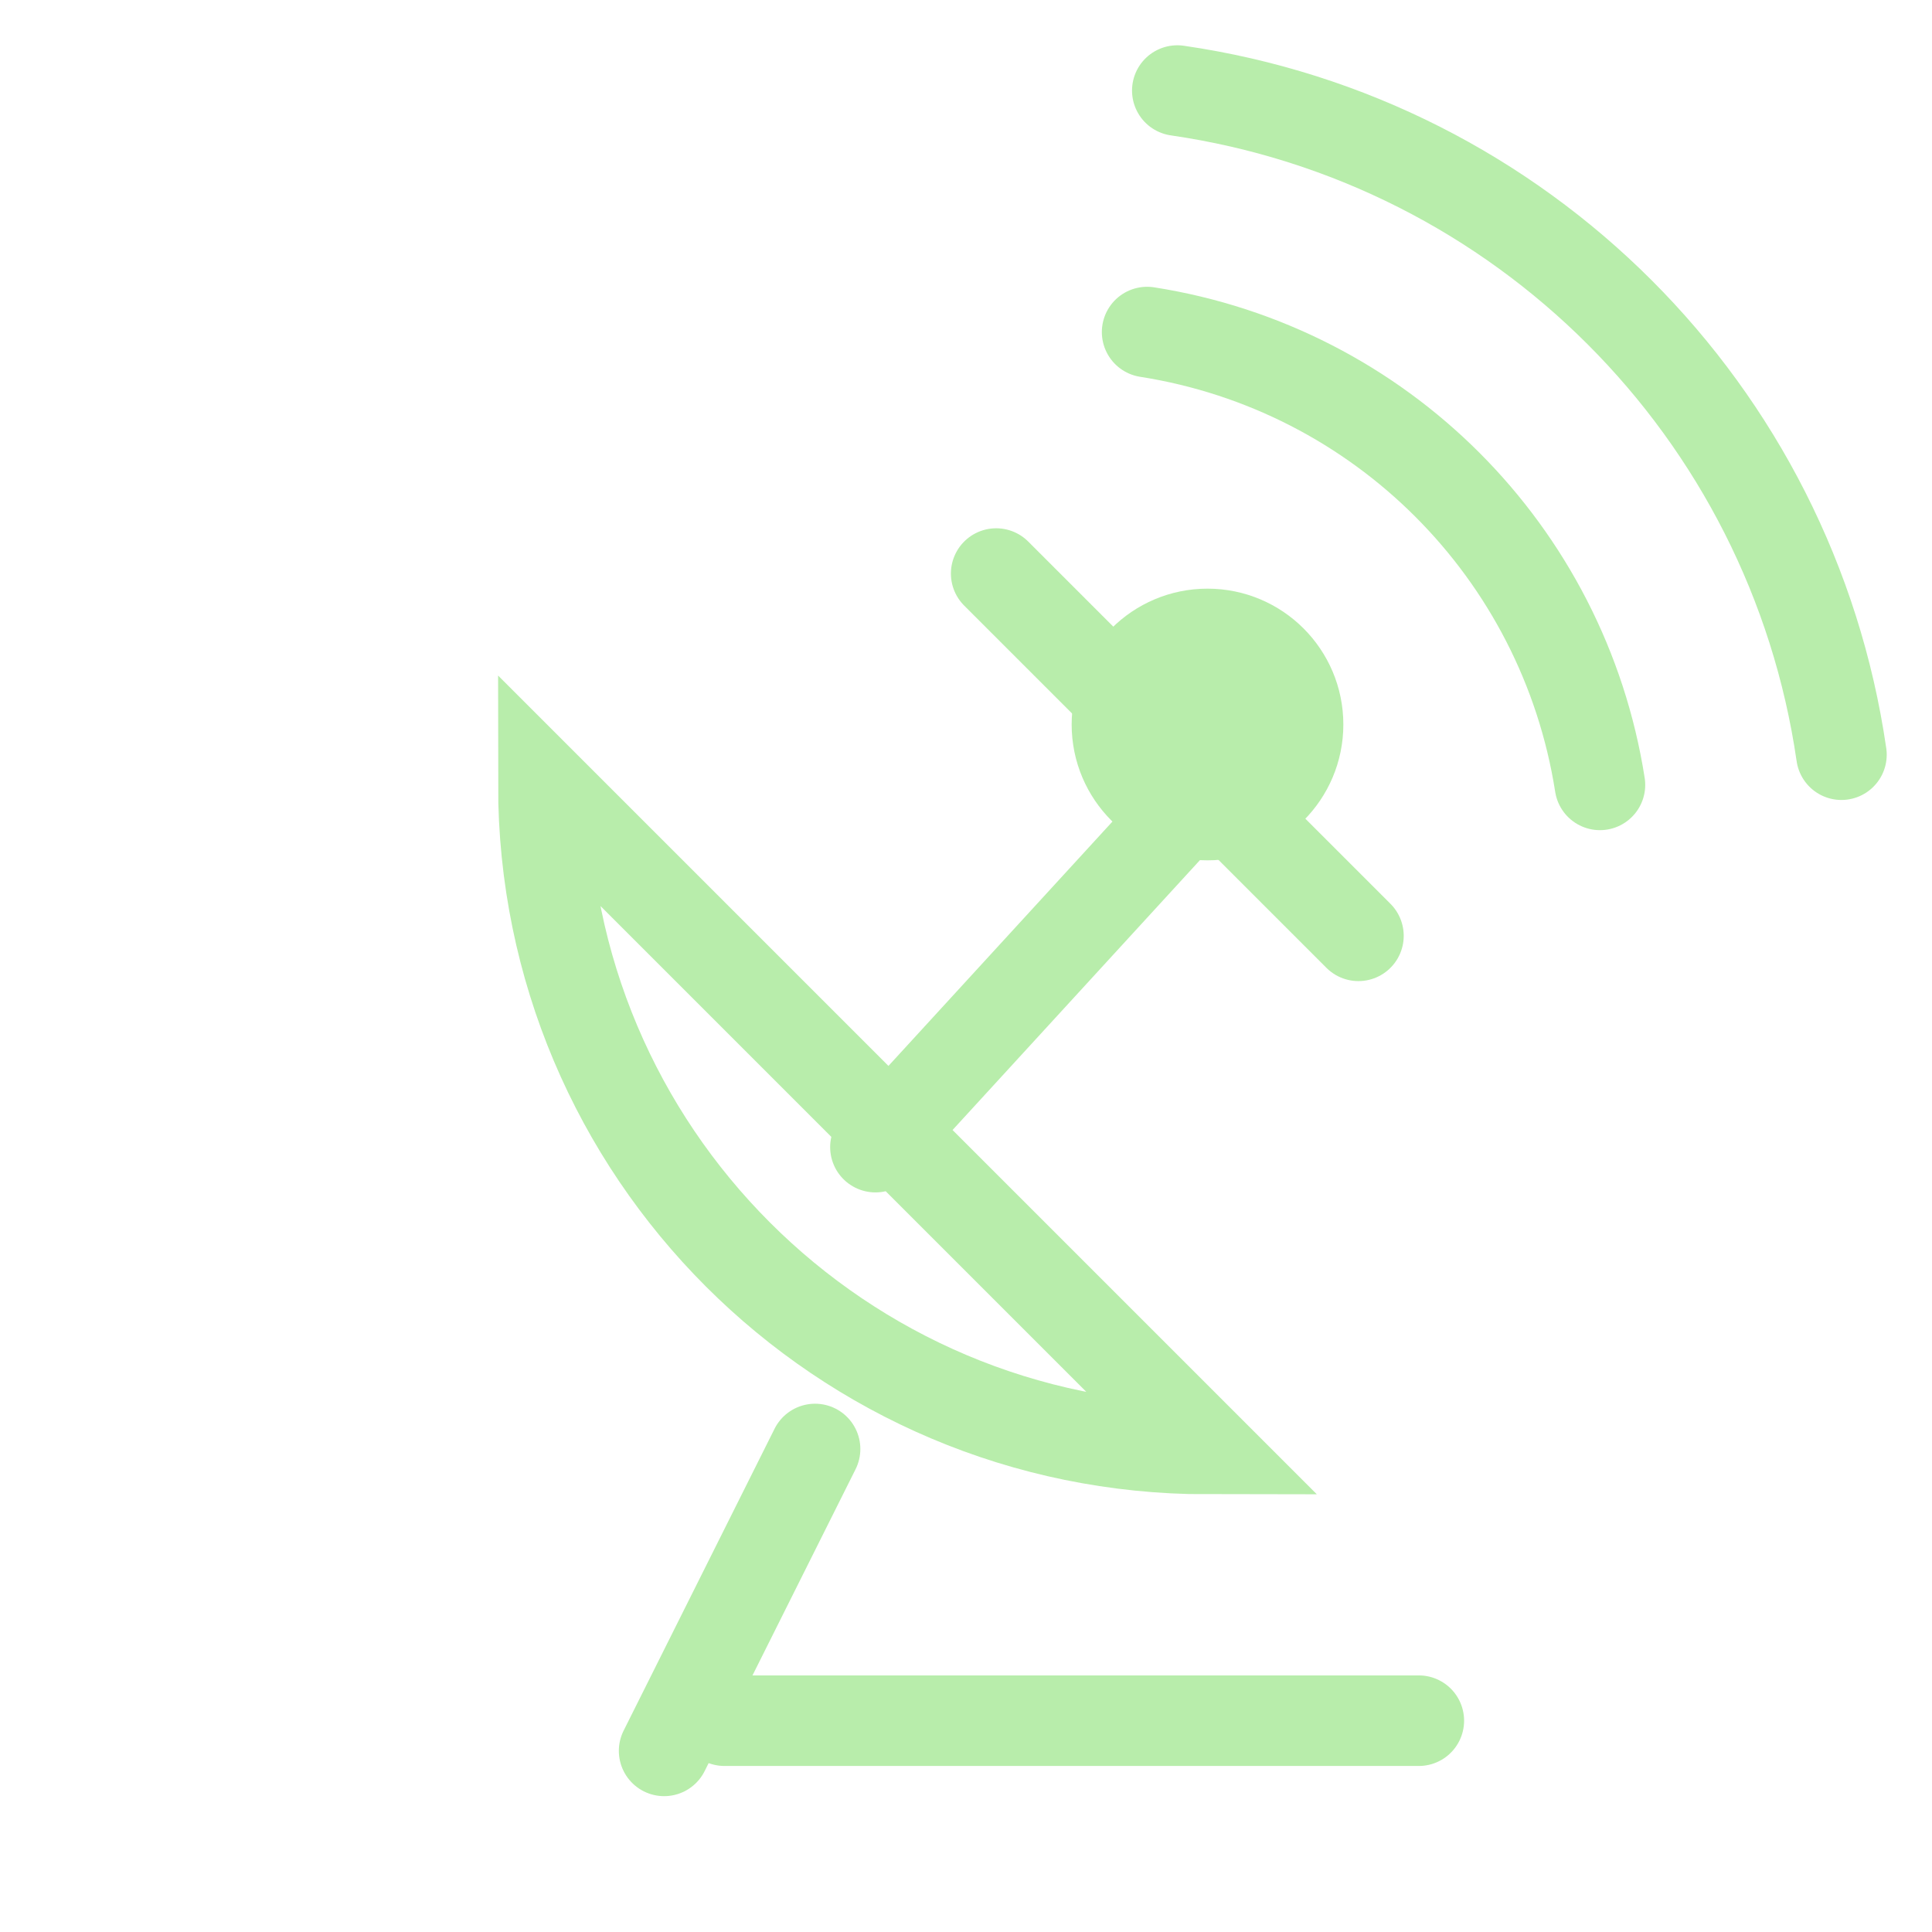
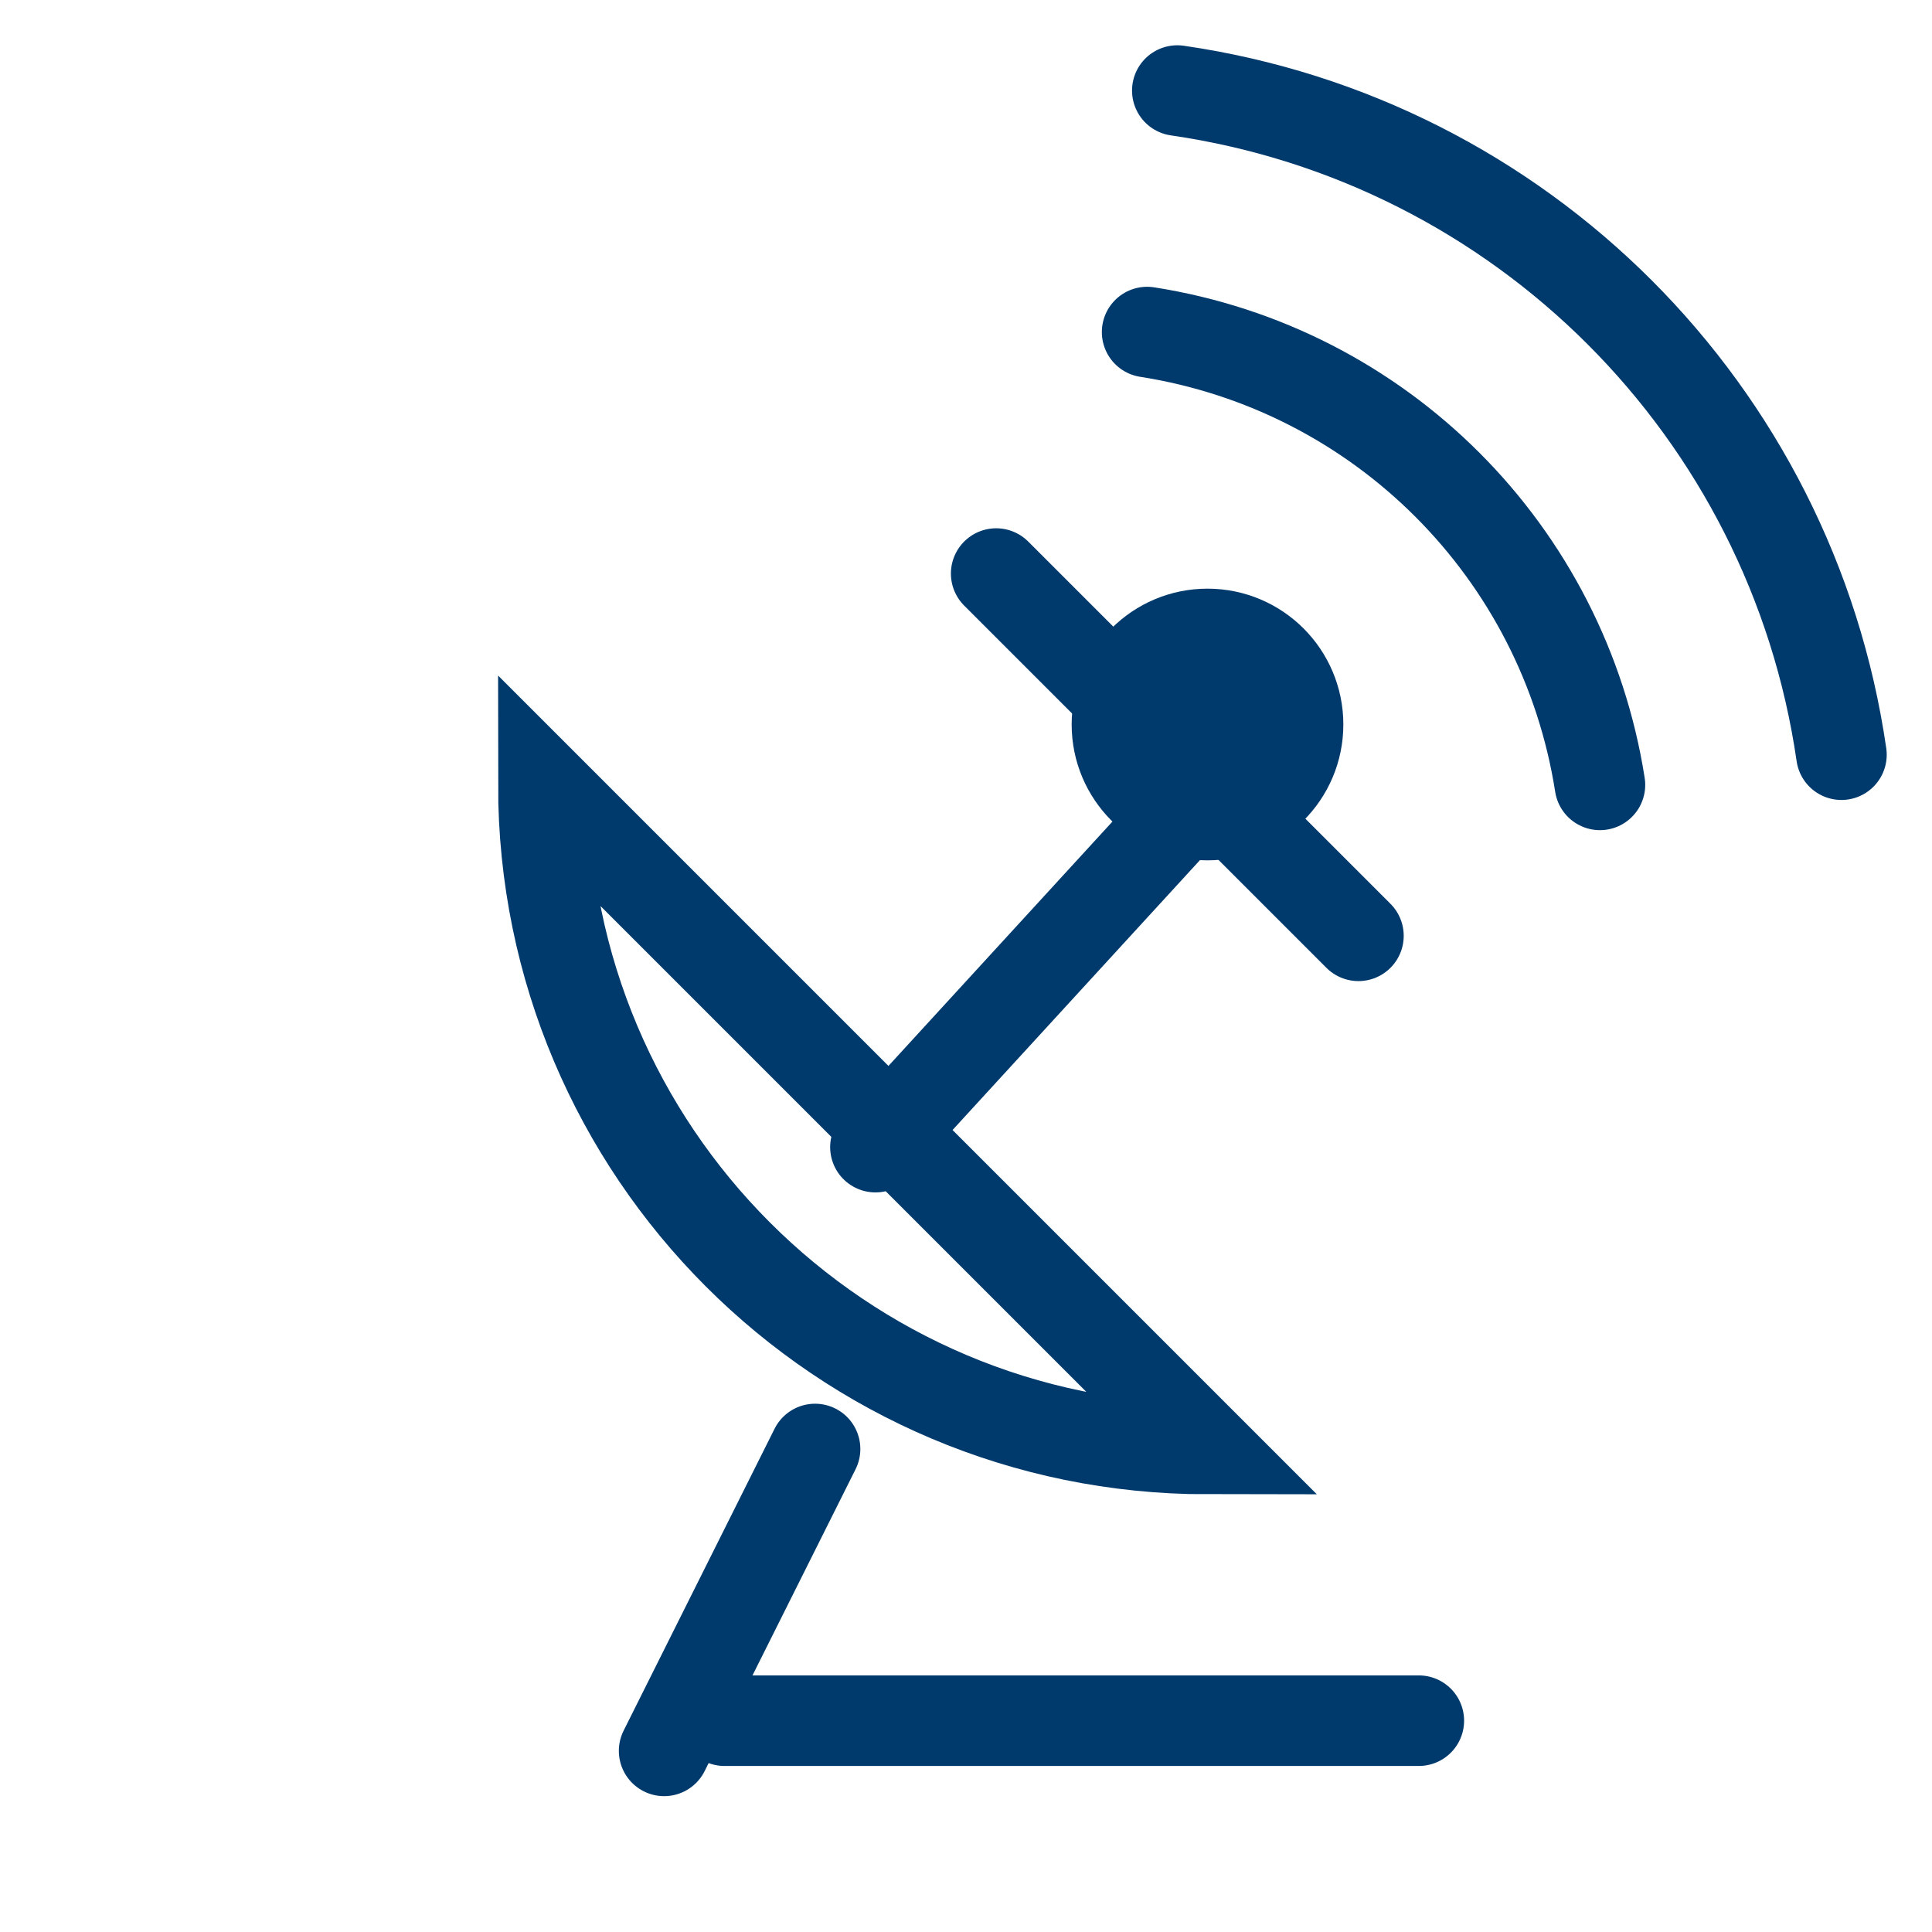
<svg xmlns="http://www.w3.org/2000/svg" viewBox="0 0 64 64">
-   <g fill="none" stroke="#b8edab" stroke-width="3" stroke-linecap="round">
+   <g fill="none" stroke="#003a6c" stroke-width="3" stroke-linecap="round">
    <path d="M18 26a22 22 0 0 0 22 22L18 26Zm11 12 11-12m-7-7 12 12M27 48l-5 10m2-1h23M38 11a18 18 0 0 1 15 15M39 3a26 26 0 0 1 22 22" />
-     <circle cx="40" cy="24" r="3" fill="#b8edab" />
+     <circle cx="40" cy="24" r="3" fill="#003a6c" />
  </g>
</svg>
